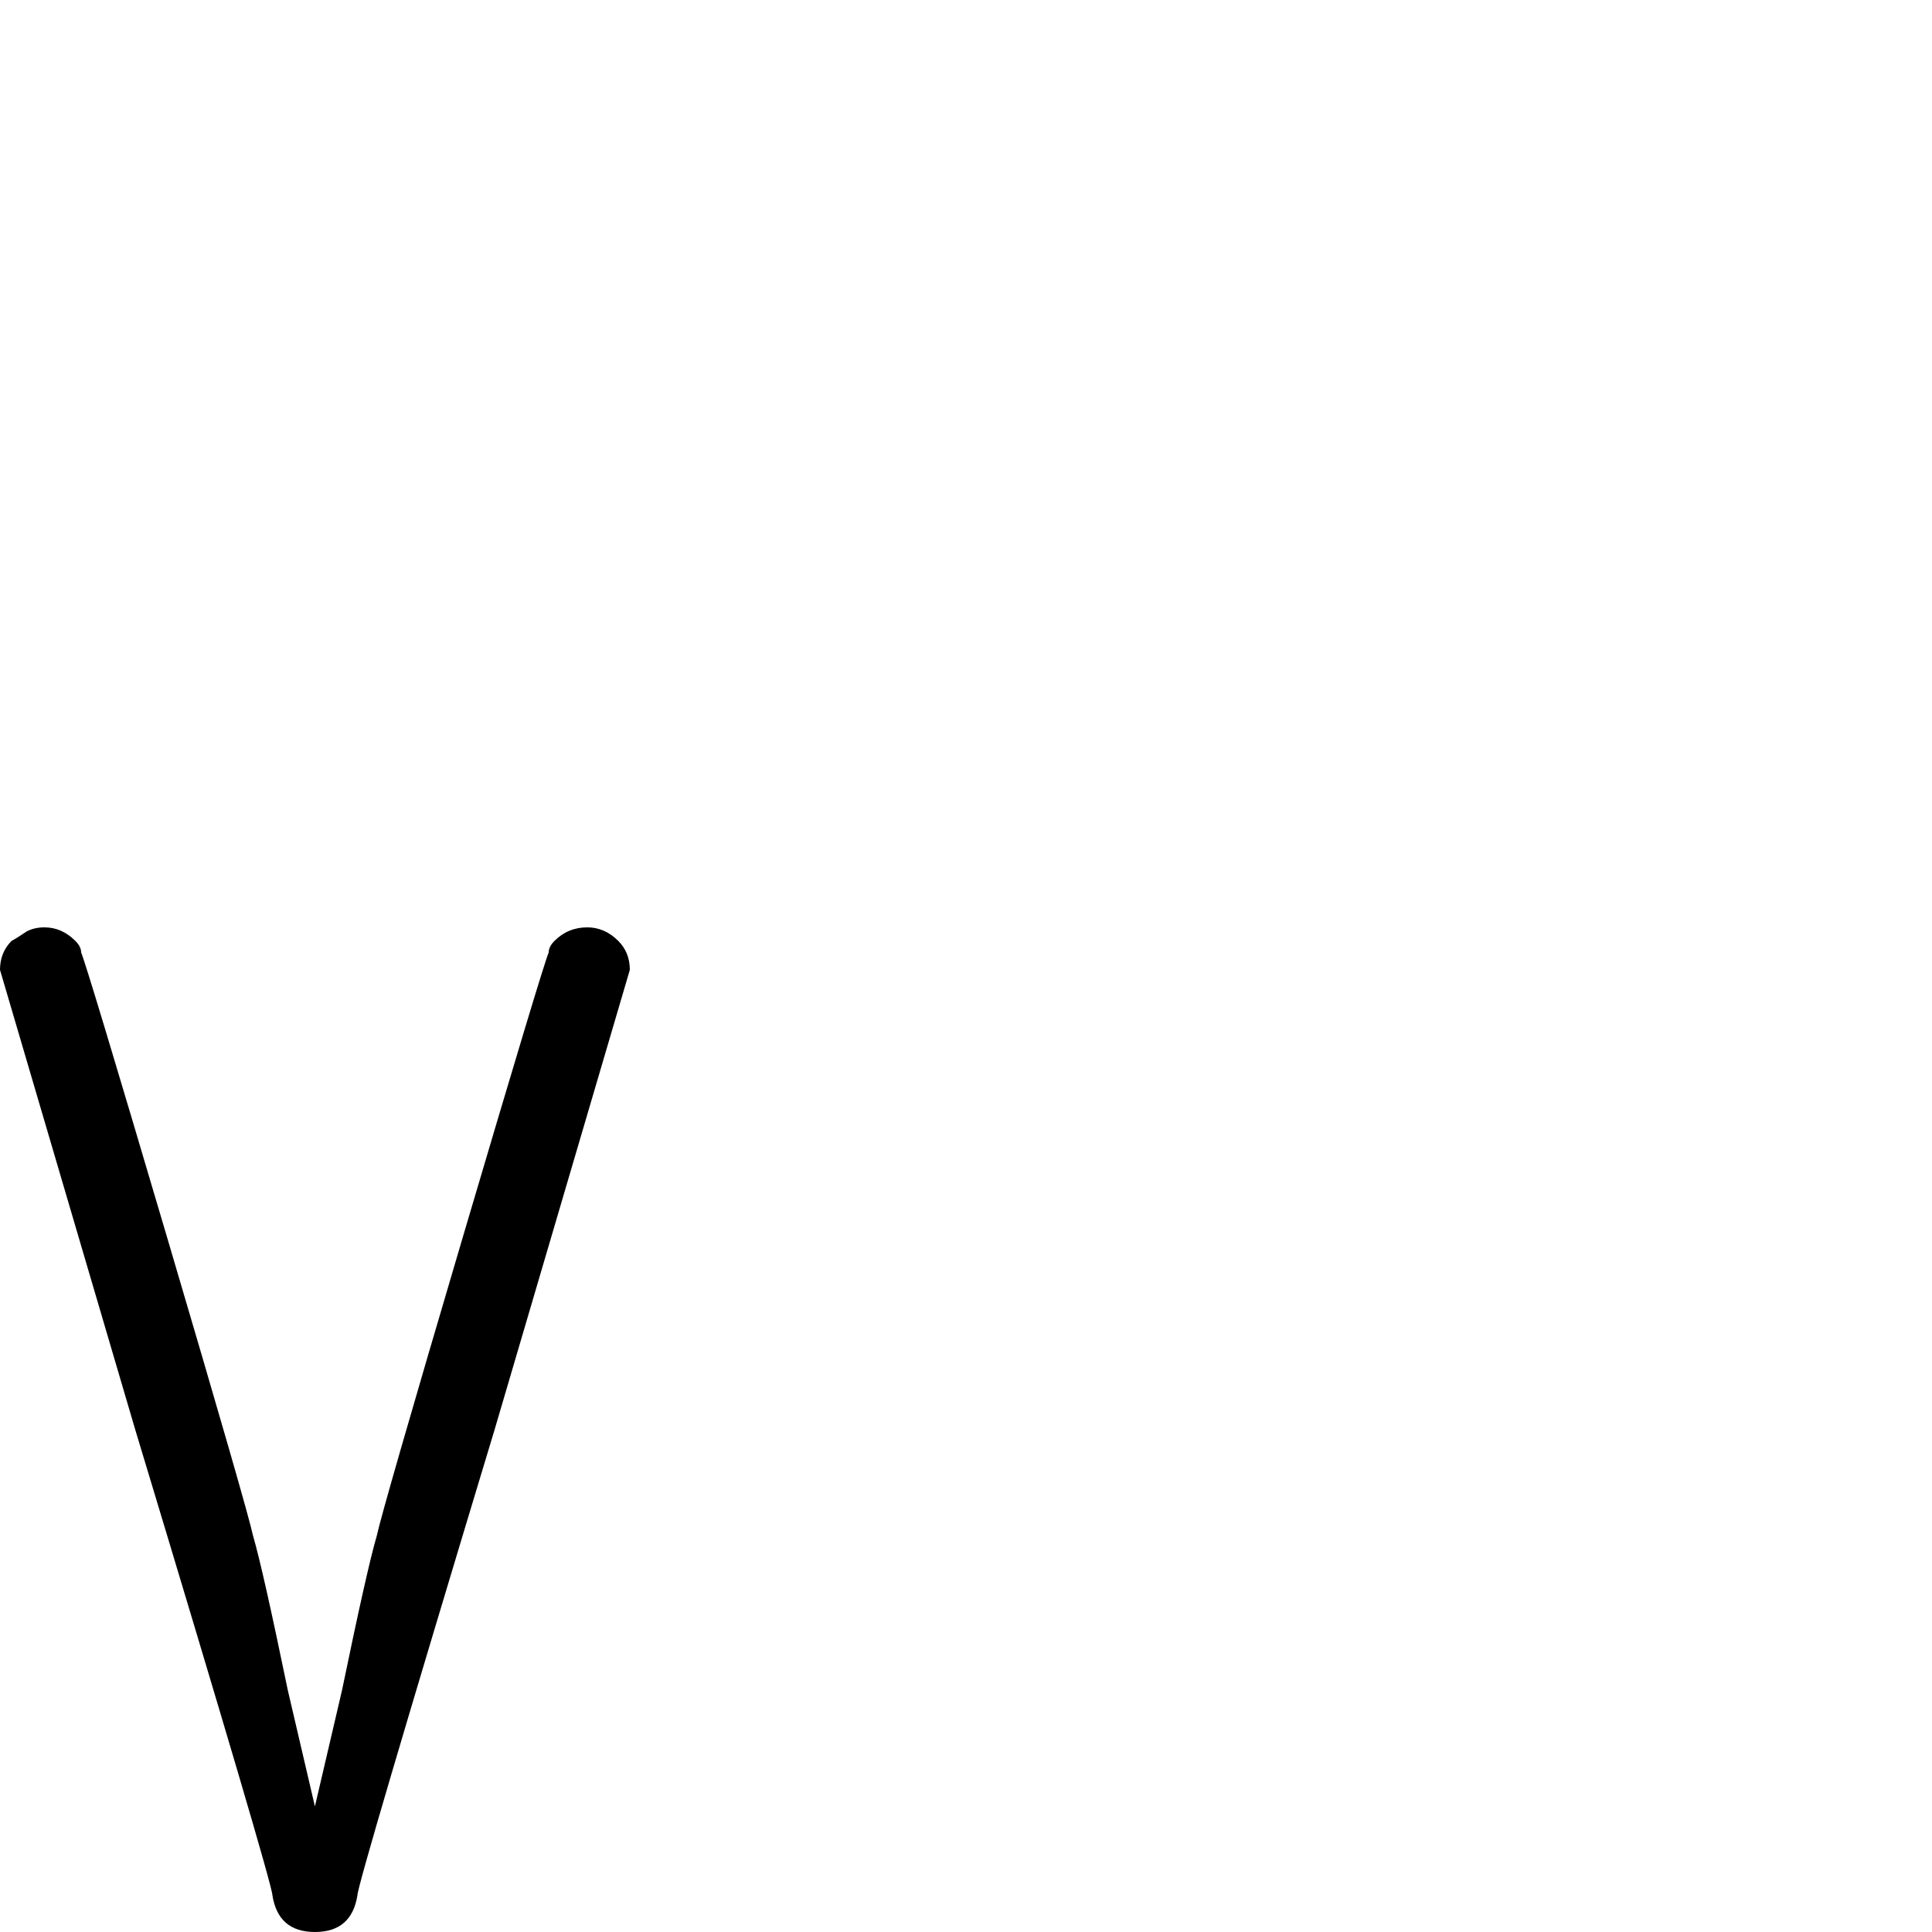
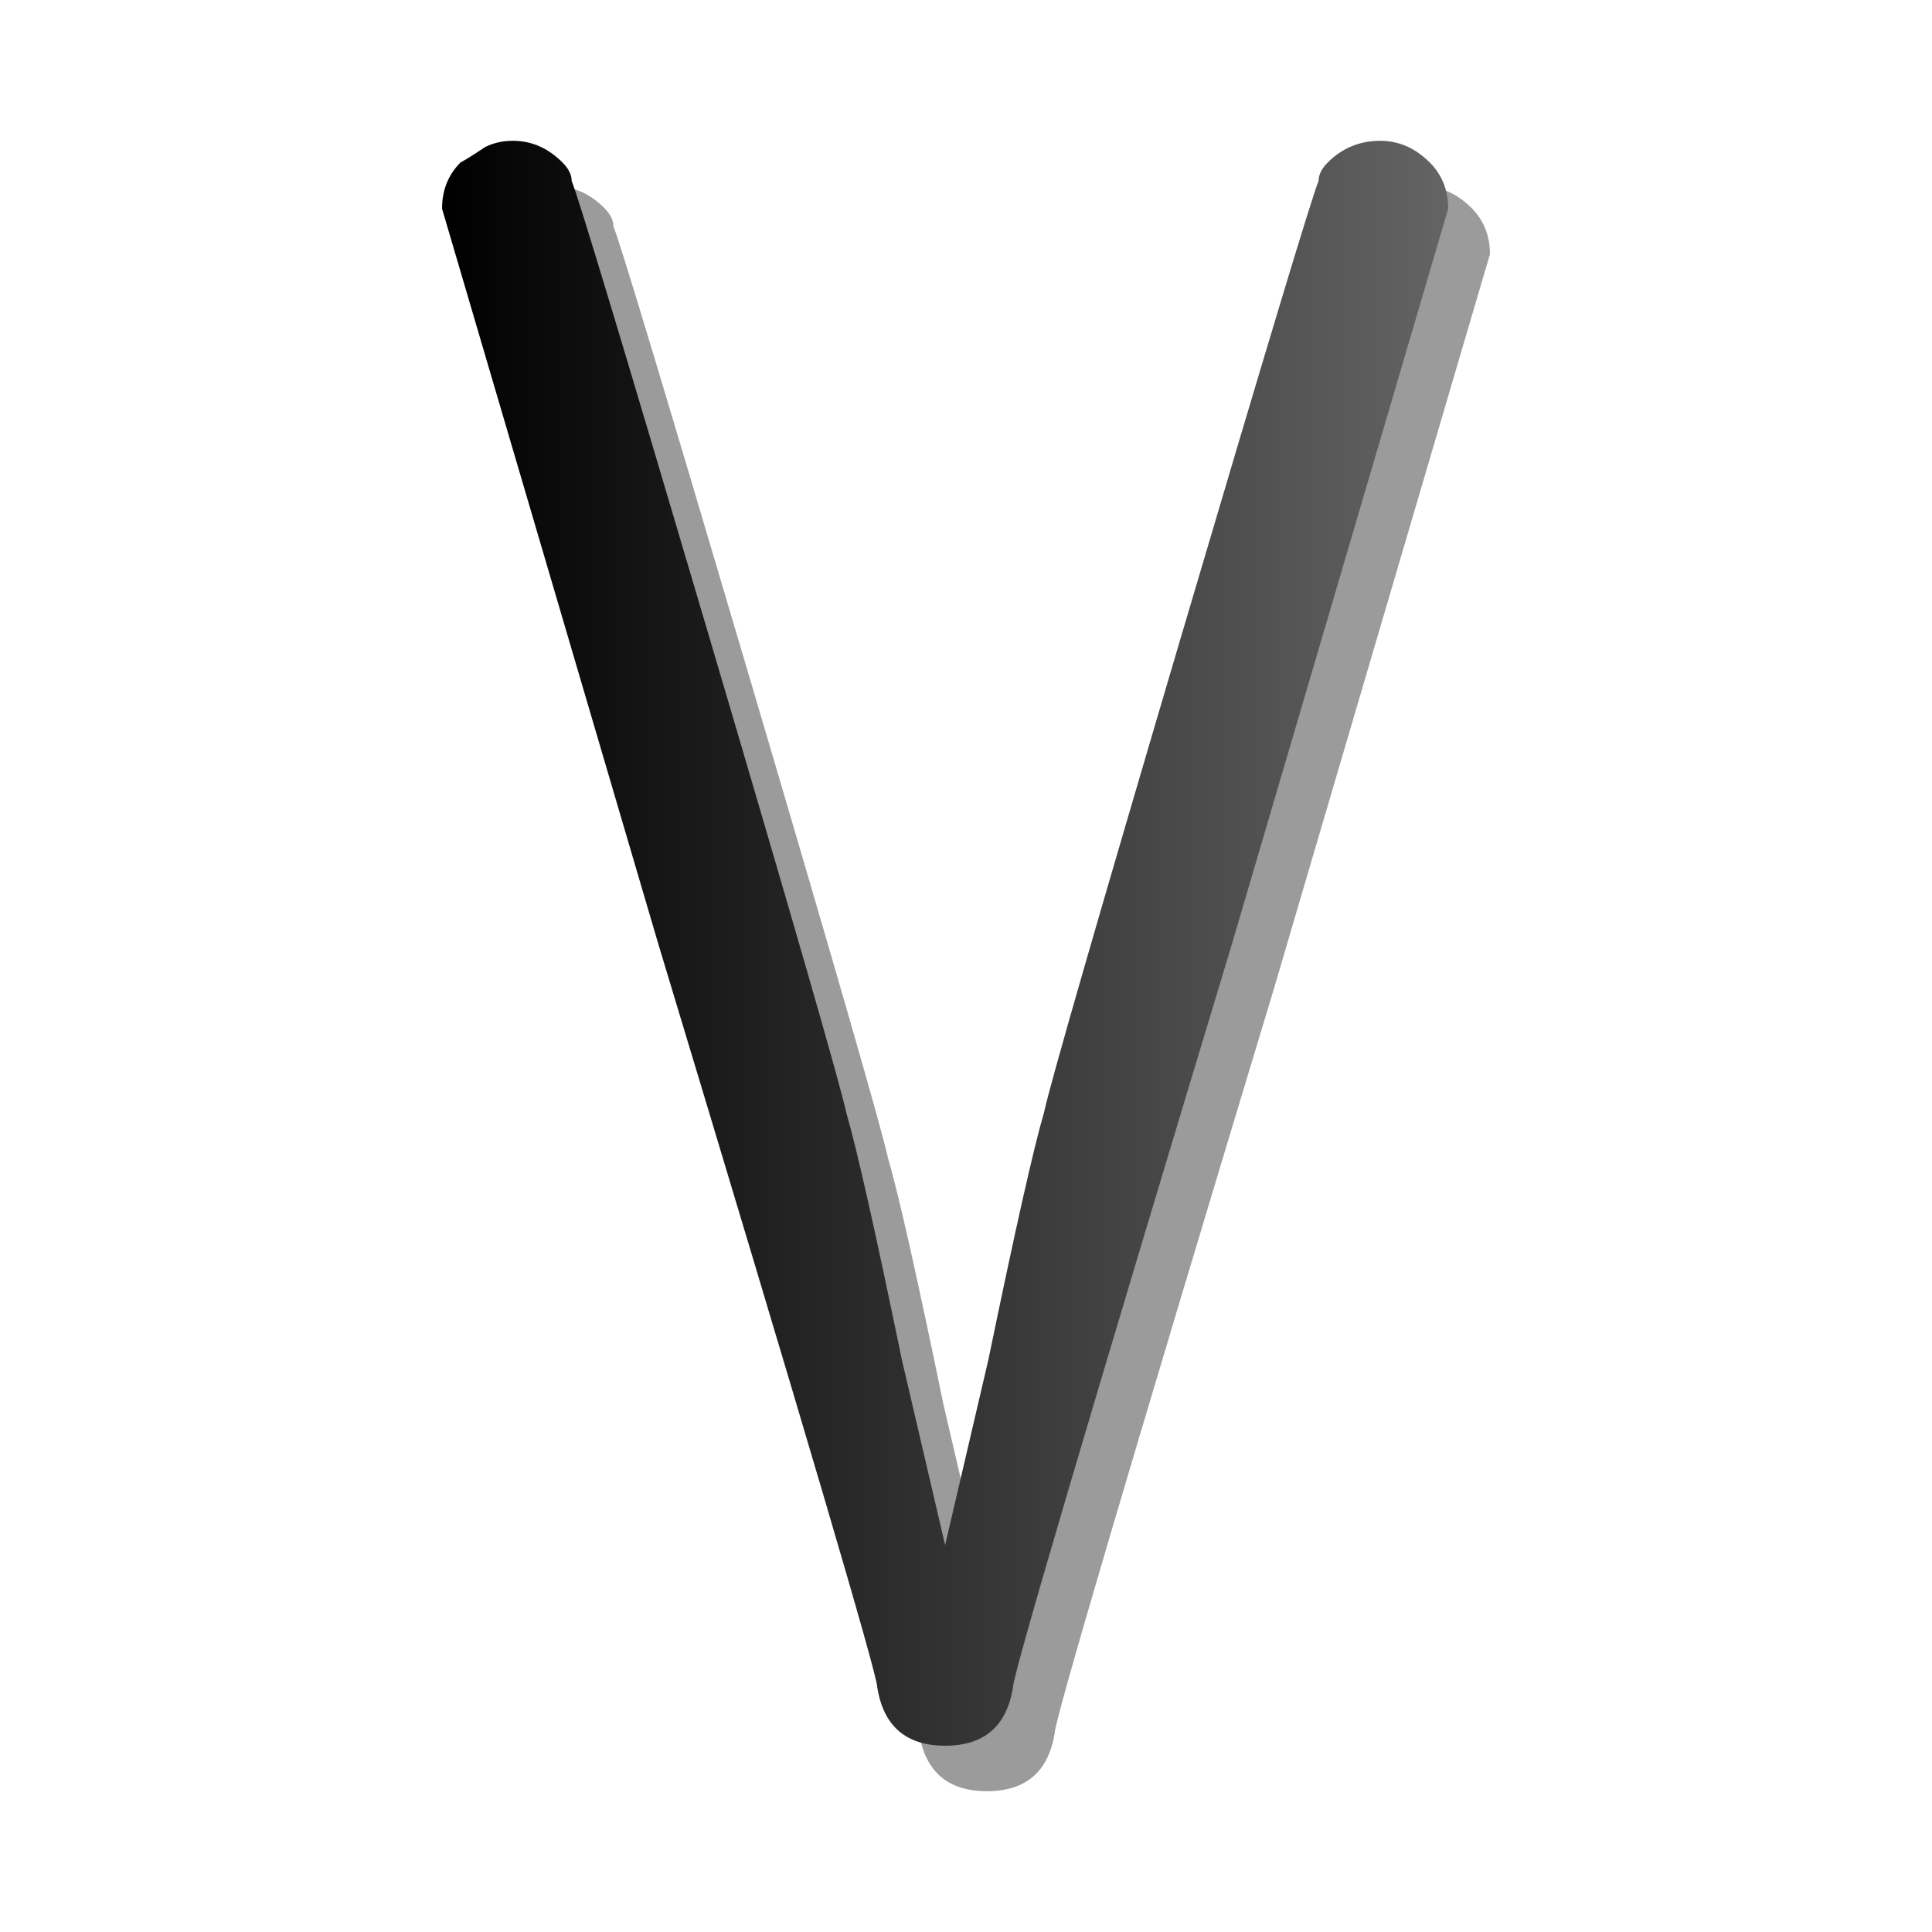
- <svg viewBox="-163 -200 1000 1000">
-   <g transform="matrix(1 0 0 -1 0 800)">
-     <path fill="currentColor" d="M-149 518q4 2 9 2q9 0 16 -7q3 -3 3 -6q3 -7 44.5 -147.5t44.5 -154.5q5 -17 18 -80l14 -60l14 60q13 63 18 80q3 14 44.5 154.5t44.5 147.5q0 3 3 6q7 7 17 7q9 0 16 -7q6 -6 6 -15l-70 -238q-71 -235 -71 -241q-3 -19 -22 -19t-22 19q0 6 -71 241l-70 238q0 9 6 15 q2 1 8 5z" />
+ <svg xmlns="http://www.w3.org/2000/svg" xmlns:xlink="http://www.w3.org/1999/xlink" viewBox="0 -200 1000 1000" id="svg27169" width="128" height="128" version="1.0">
+   <defs id="defs27176">
+     <linearGradient id="linearGradient33317">
+       <stop style="stop-color:#000000;stop-opacity:1;" offset="0" id="stop33319" />
+       <stop style="stop-color:#646464;stop-opacity:1;" offset="1" id="stop33321" />
+     </linearGradient>
+     <linearGradient xlink:href="#linearGradient33317" id="linearGradient33323" x1="49.27" y1="920.356" x2="110.559" y2="920.356" gradientUnits="userSpaceOnUse" />
+     <linearGradient xlink:href="#linearGradient33317" id="linearGradient8122" gradientUnits="userSpaceOnUse" x1="49.27" y1="920.356" x2="110.559" y2="920.356" />
+     <linearGradient xlink:href="#linearGradient33317" id="linearGradient19732" gradientUnits="userSpaceOnUse" x1="49.27" y1="920.356" x2="110.559" y2="920.356" gradientTransform="matrix(5.676683,0,0,5.676683,-206.9052,-4941.889)" />
+     <linearGradient xlink:href="#linearGradient33317" id="linearGradient20714" x1="483.759" y1="336.542" x2="900.98" y2="336.542" gradientUnits="userSpaceOnUse" gradientTransform="matrix(0.7657372,0,0,0.7657372,175.8266,67.12053)" />
+     <linearGradient xlink:href="#linearGradient33317" id="linearGradient21697" gradientUnits="userSpaceOnUse" gradientTransform="matrix(0.7657372,0,0,0.7657372,175.8266,67.12053)" x1="483.759" y1="336.542" x2="900.98" y2="336.542" />
+     <linearGradient xlink:href="#linearGradient33317" id="linearGradient21703" gradientUnits="userSpaceOnUse" gradientTransform="matrix(5.676683,0,0,5.676683,-206.9052,-4941.889)" x1="49.27" y1="920.356" x2="110.559" y2="920.356" />
+     <linearGradient xlink:href="#linearGradient33317" id="linearGradient21707" gradientUnits="userSpaceOnUse" gradientTransform="matrix(0.5805313,0,0,0.5805313,-202.9261,52.85384)" x1="483.759" y1="336.542" x2="900.98" y2="336.542" />
+     <linearGradient xlink:href="#linearGradient33317" id="linearGradient23661" gradientUnits="userSpaceOnUse" gradientTransform="matrix(0.5805313,0,0,0.5805313,-202.9261,52.85384)" x1="483.759" y1="336.542" x2="900.98" y2="336.542" />
+     <linearGradient xlink:href="#linearGradient33317" id="linearGradient2238" gradientUnits="userSpaceOnUse" gradientTransform="matrix(0.5805313,0,0,0.5805313,-216.7348,128.7388)" x1="483.759" y1="336.542" x2="2008.158" y2="336.542" />
+     <linearGradient xlink:href="#linearGradient33317" id="linearGradient2248" gradientUnits="userSpaceOnUse" gradientTransform="matrix(0.5805313,0,0,0.5805313,-216.7348,128.7388)" x1="483.759" y1="336.542" x2="2008.158" y2="336.542" />
+     <linearGradient xlink:href="#linearGradient33317" id="linearGradient3229" x1="-8.134" y1="250" x2="799" y2="250" gradientUnits="userSpaceOnUse" />
+     <linearGradient xlink:href="#linearGradient33317" id="linearGradient4216" gradientUnits="userSpaceOnUse" x1="-8.134" y1="250" x2="799" y2="250" />
+     <linearGradient xlink:href="#linearGradient33317" id="linearGradient5390" x1="-273" y1="0.315" x2="273" y2="0.315" gradientUnits="userSpaceOnUse" />
+     <linearGradient xlink:href="#linearGradient33317" id="linearGradient6377" gradientUnits="userSpaceOnUse" x1="-273" y1="0.315" x2="273" y2="0.315" />
+     <linearGradient xlink:href="#linearGradient33317" id="linearGradient7410" x1="37.856" y1="19.809" x2="742.658" y2="19.809" gradientUnits="userSpaceOnUse" />
+     <linearGradient xlink:href="#linearGradient33317" id="linearGradient8393" gradientUnits="userSpaceOnUse" x1="37.856" y1="19.809" x2="742.658" y2="19.809" />
+     <linearGradient xlink:href="#linearGradient33317" id="linearGradient2212" gradientUnits="userSpaceOnUse" x1="37.856" y1="19.809" x2="742.658" y2="19.809" />
+     <linearGradient xlink:href="#linearGradient33317" id="linearGradient3231" x1="-225.062" y1="0" x2="225" y2="0" gradientUnits="userSpaceOnUse" />
+     <linearGradient xlink:href="#linearGradient33317" id="linearGradient4210" gradientUnits="userSpaceOnUse" x1="-225.062" y1="0" x2="225" y2="0" />
+     <linearGradient xlink:href="#linearGradient33317" id="linearGradient4218" gradientUnits="userSpaceOnUse" x1="-225.062" y1="0" x2="225" y2="0" />
+     <linearGradient xlink:href="#linearGradient33317" id="linearGradient3692" x1="-133" y1="0.071" x2="133" y2="0.071" gradientUnits="userSpaceOnUse" />
+     <linearGradient xlink:href="#linearGradient33317" id="linearGradient4677" gradientUnits="userSpaceOnUse" x1="-133" y1="0.071" x2="133" y2="0.071" />
+     <linearGradient xlink:href="#linearGradient33317" id="linearGradient4679" gradientUnits="userSpaceOnUse" x1="-133" y1="0.071" x2="133" y2="0.071" />
+     <linearGradient xlink:href="#linearGradient33317" id="linearGradient5084" x1="-272.6" y1="-0.207" x2="272.6" y2="-0.207" gradientUnits="userSpaceOnUse" />
+     <linearGradient xlink:href="#linearGradient33317" id="linearGradient5086" gradientUnits="userSpaceOnUse" x1="-272.6" y1="-0.207" x2="272.6" y2="-0.207" />
+     <linearGradient xlink:href="#linearGradient33317" id="linearGradient5102" gradientUnits="userSpaceOnUse" x1="-272.6" y1="-0.207" x2="272.6" y2="-0.207" />
+     <linearGradient xlink:href="#linearGradient33317" id="linearGradient5104" gradientUnits="userSpaceOnUse" x1="-272.6" y1="-0.207" x2="272.6" y2="-0.207" />
+     <linearGradient xlink:href="#linearGradient33317" id="linearGradient5420" gradientUnits="userSpaceOnUse" x1="-272.6" y1="-0.207" x2="272.6" y2="-0.207" />
+     <linearGradient xlink:href="#linearGradient33317" id="linearGradient6707" x1="-253" y1="0" x2="253" y2="0" gradientUnits="userSpaceOnUse" />
+     <linearGradient xlink:href="#linearGradient33317" id="linearGradient6709" gradientUnits="userSpaceOnUse" x1="-253" y1="0" x2="253" y2="0" />
+     <linearGradient xlink:href="#linearGradient33317" id="linearGradient7694" gradientUnits="userSpaceOnUse" x1="-253" y1="0" x2="253" y2="0" />
+     <linearGradient xlink:href="#linearGradient33317" id="linearGradient8810" x1="-357" y1="181.611" x2="357" y2="181.611" gradientUnits="userSpaceOnUse" />
+     <linearGradient xlink:href="#linearGradient33317" id="linearGradient9795" gradientUnits="userSpaceOnUse" x1="-357" y1="181.611" x2="357" y2="181.611" />
+     <linearGradient xlink:href="#linearGradient33317" id="linearGradient3243" x1="-150" y1="99.45" x2="150" y2="99.45" gradientUnits="userSpaceOnUse" />
+     <linearGradient xlink:href="#linearGradient33317" id="linearGradient4228" gradientUnits="userSpaceOnUse" x1="-150" y1="99.45" x2="150" y2="99.45" />
+     <linearGradient xlink:href="#linearGradient33317" id="linearGradient4230" gradientUnits="userSpaceOnUse" x1="-150" y1="99.45" x2="150" y2="99.45" />
+     <linearGradient xlink:href="#linearGradient33317" id="linearGradient4320" x1="-163" y1="260" x2="163" y2="260" gradientUnits="userSpaceOnUse" />
+     <linearGradient xlink:href="#linearGradient33317" id="linearGradient4336" gradientUnits="userSpaceOnUse" x1="-163" y1="260" x2="163" y2="260" />
+     <linearGradient xlink:href="#linearGradient33317" id="linearGradient4338" gradientUnits="userSpaceOnUse" x1="-163" y1="260" x2="163" y2="260" />
+   </defs>
+   <g id="g4330" transform="matrix(1.013103,0,0,1.013103,1014.505,-224.4754)">
+     <g style="fill:#000000;fill-opacity:0.392" id="g4322" transform="matrix(1.576834,0,0,-1.576834,-497.1844,939.2875)">
+       <path style="fill:#000000;fill-opacity:0.392" id="path4324" d="M -149,518 C -146.333,519.333 -143.333,520 -140,520 C -134,520 -128.667,517.667 -124,513 C -122,511 -121,509 -121,507 C -119,502.333 -104.167,453.167 -76.5,359.5 C -48.833,265.833 -34,214.333 -32,205 C -28.667,193.667 -22.667,167 -14,125 L 0,65 L 14,125 C 22.667,167 28.667,193.667 32,205 C 34,214.333 48.833,265.833 76.5,359.5 C 104.167,453.167 119,502.333 121,507 C 121,509 122,511 124,513 C 128.667,517.667 134.333,520 141,520 C 147,520 152.333,517.667 157,513 C 161,509 163,504 163,498 L 93,260 C 45.667,103.333 22,23 22,19 C 20,6.333 12.667,0 0,0 C -12.667,0 -20,6.333 -22,19 C -22,23 -45.667,103.333 -93,260 L -163,498 C -163,504 -161,509 -157,513 C -155.667,513.667 -153,515.333 -149,518 z " />
+     </g>
+     <g style="fill:url(#linearGradient4336);fill-opacity:1" id="g4303" transform="matrix(1.576834,0,0,-1.576834,-518.516,916.05)">
+       <path style="fill:url(#linearGradient4338);fill-opacity:1" id="path4305" d="M -149,518 C -146.333,519.333 -143.333,520 -140,520 C -134,520 -128.667,517.667 -124,513 C -122,511 -121,509 -121,507 C -119,502.333 -104.167,453.167 -76.5,359.5 C -48.833,265.833 -34,214.333 -32,205 C -28.667,193.667 -22.667,167 -14,125 L 0,65 L 14,125 C 22.667,167 28.667,193.667 32,205 C 34,214.333 48.833,265.833 76.5,359.5 C 104.167,453.167 119,502.333 121,507 C 121,509 122,511 124,513 C 128.667,517.667 134.333,520 141,520 C 147,520 152.333,517.667 157,513 C 161,509 163,504 163,498 L 93,260 C 45.667,103.333 22,23 22,19 C 20,6.333 12.667,0 0,0 C -12.667,0 -20,6.333 -22,19 C -22,23 -45.667,103.333 -93,260 L -163,498 C -163,504 -161,509 -157,513 C -155.667,513.667 -153,515.333 -149,518 z " />
+     </g>
  </g>
</svg>
